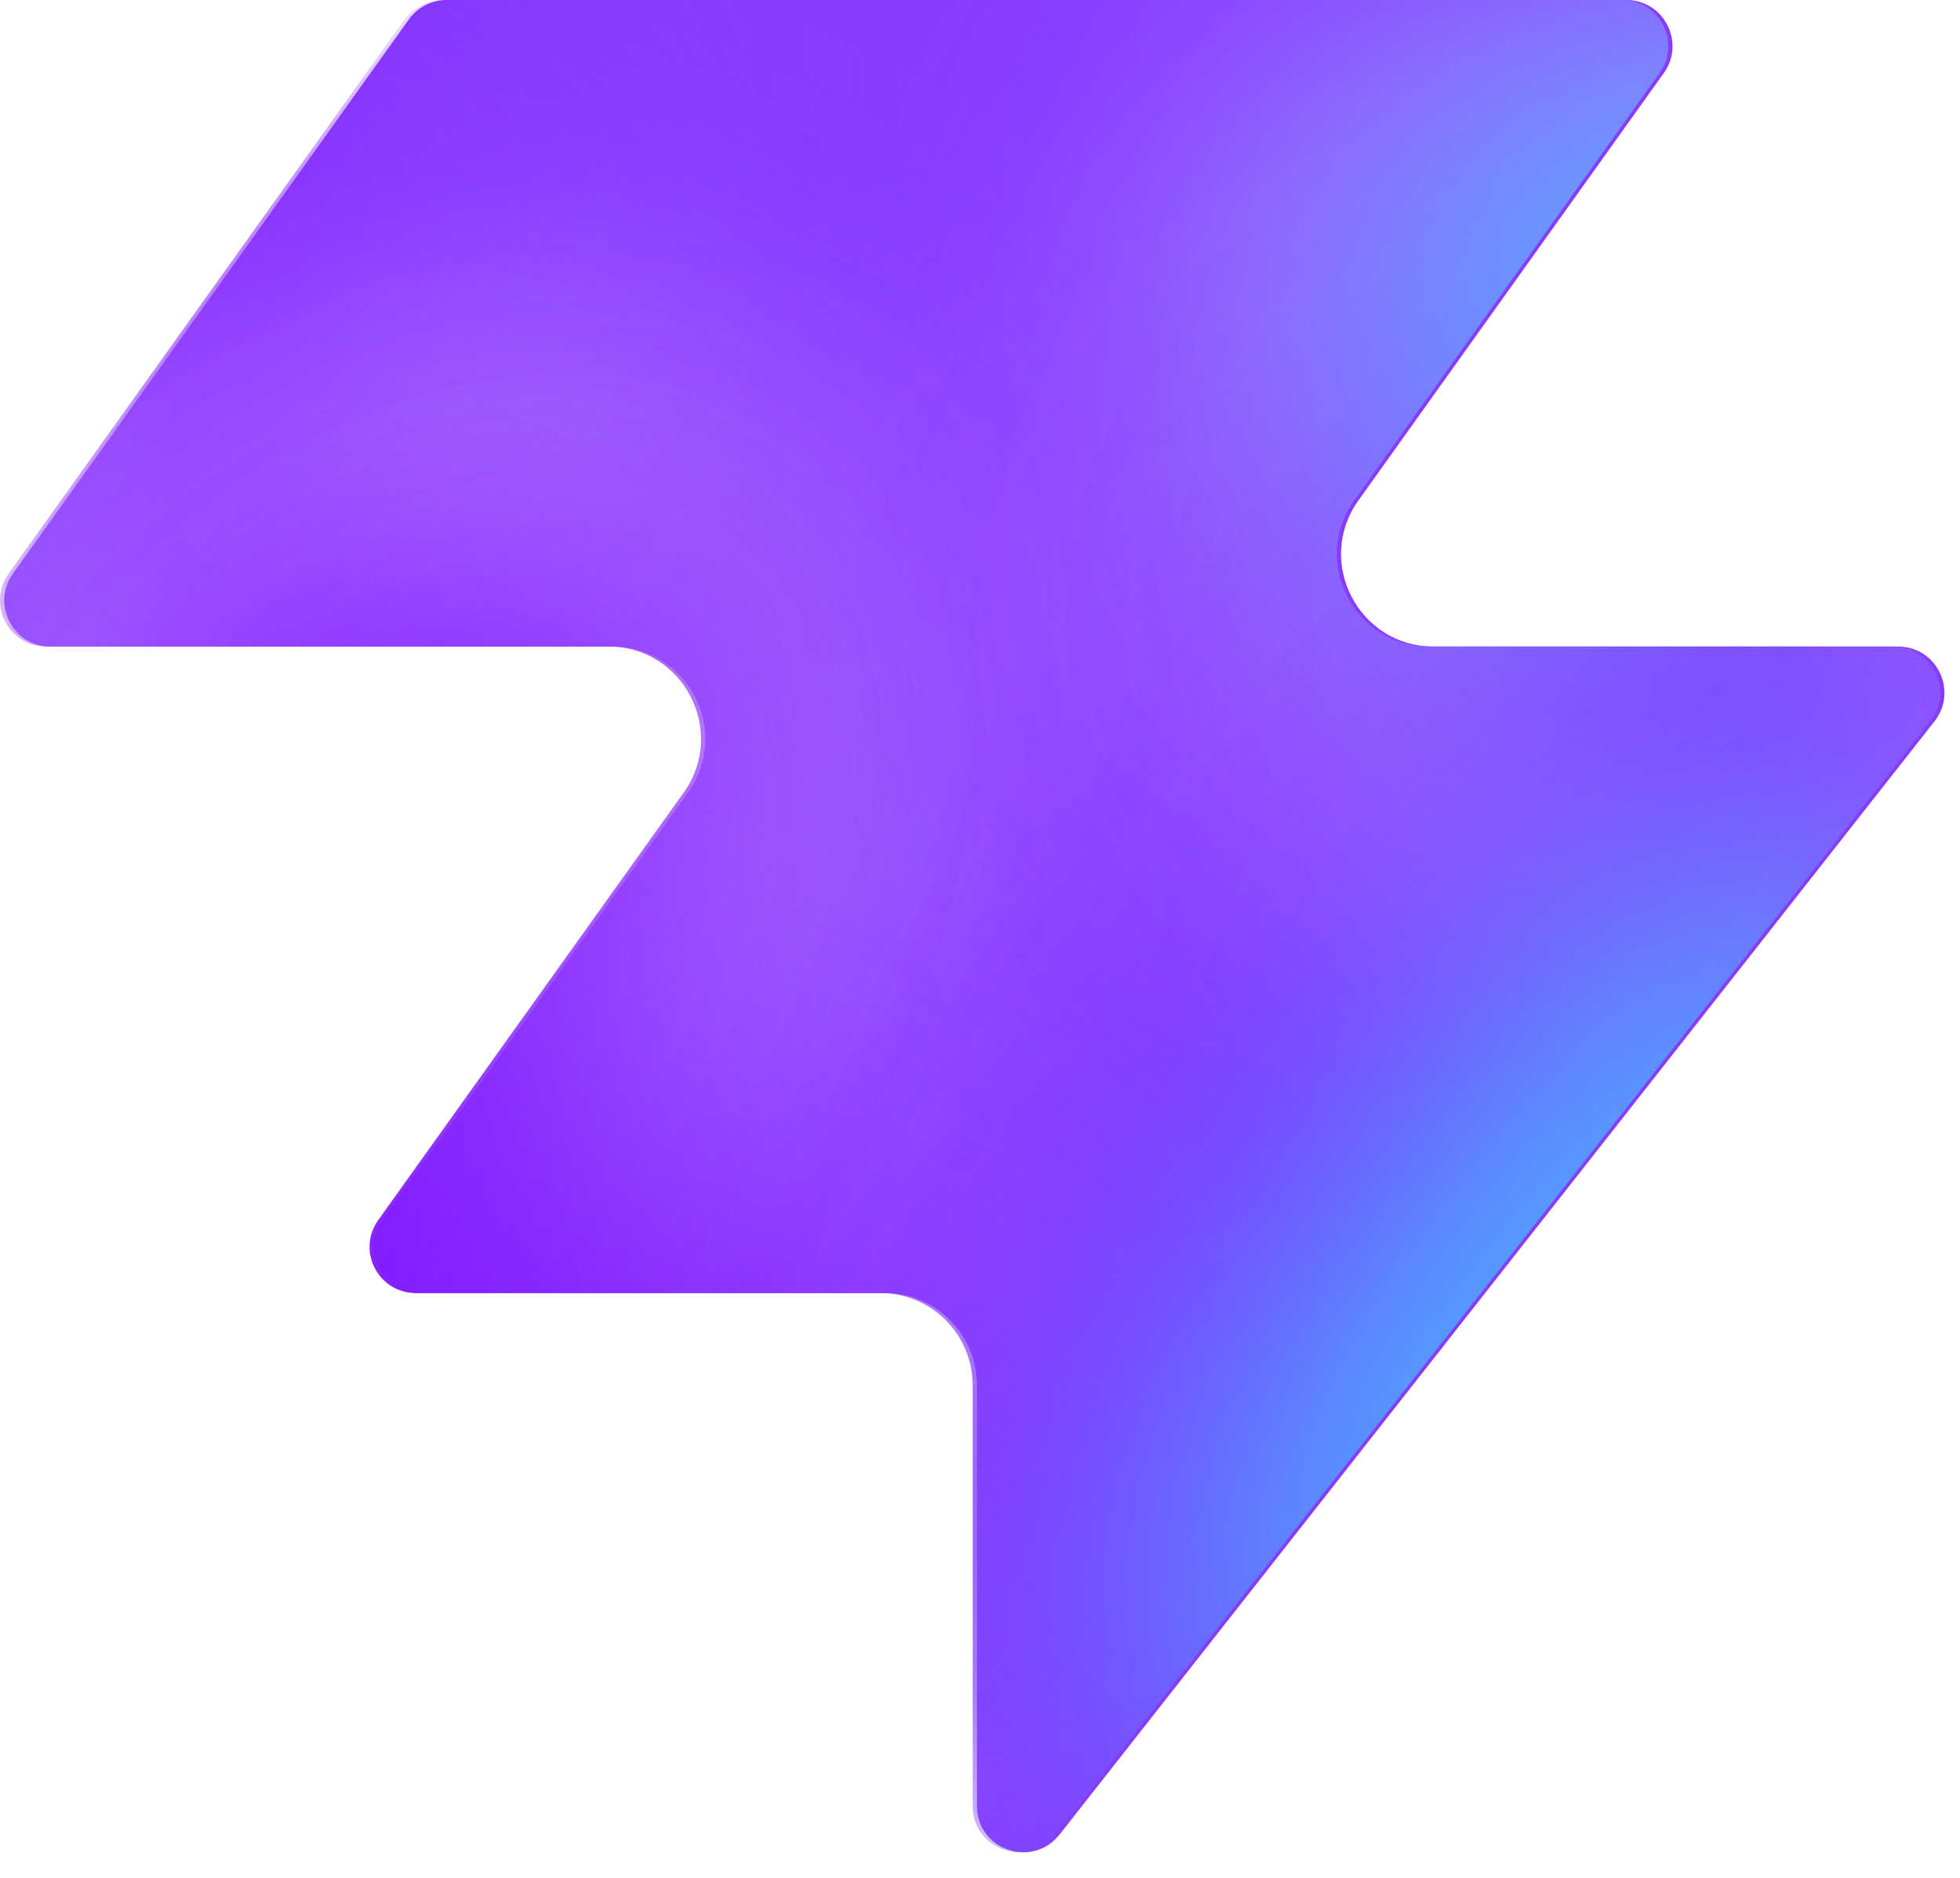
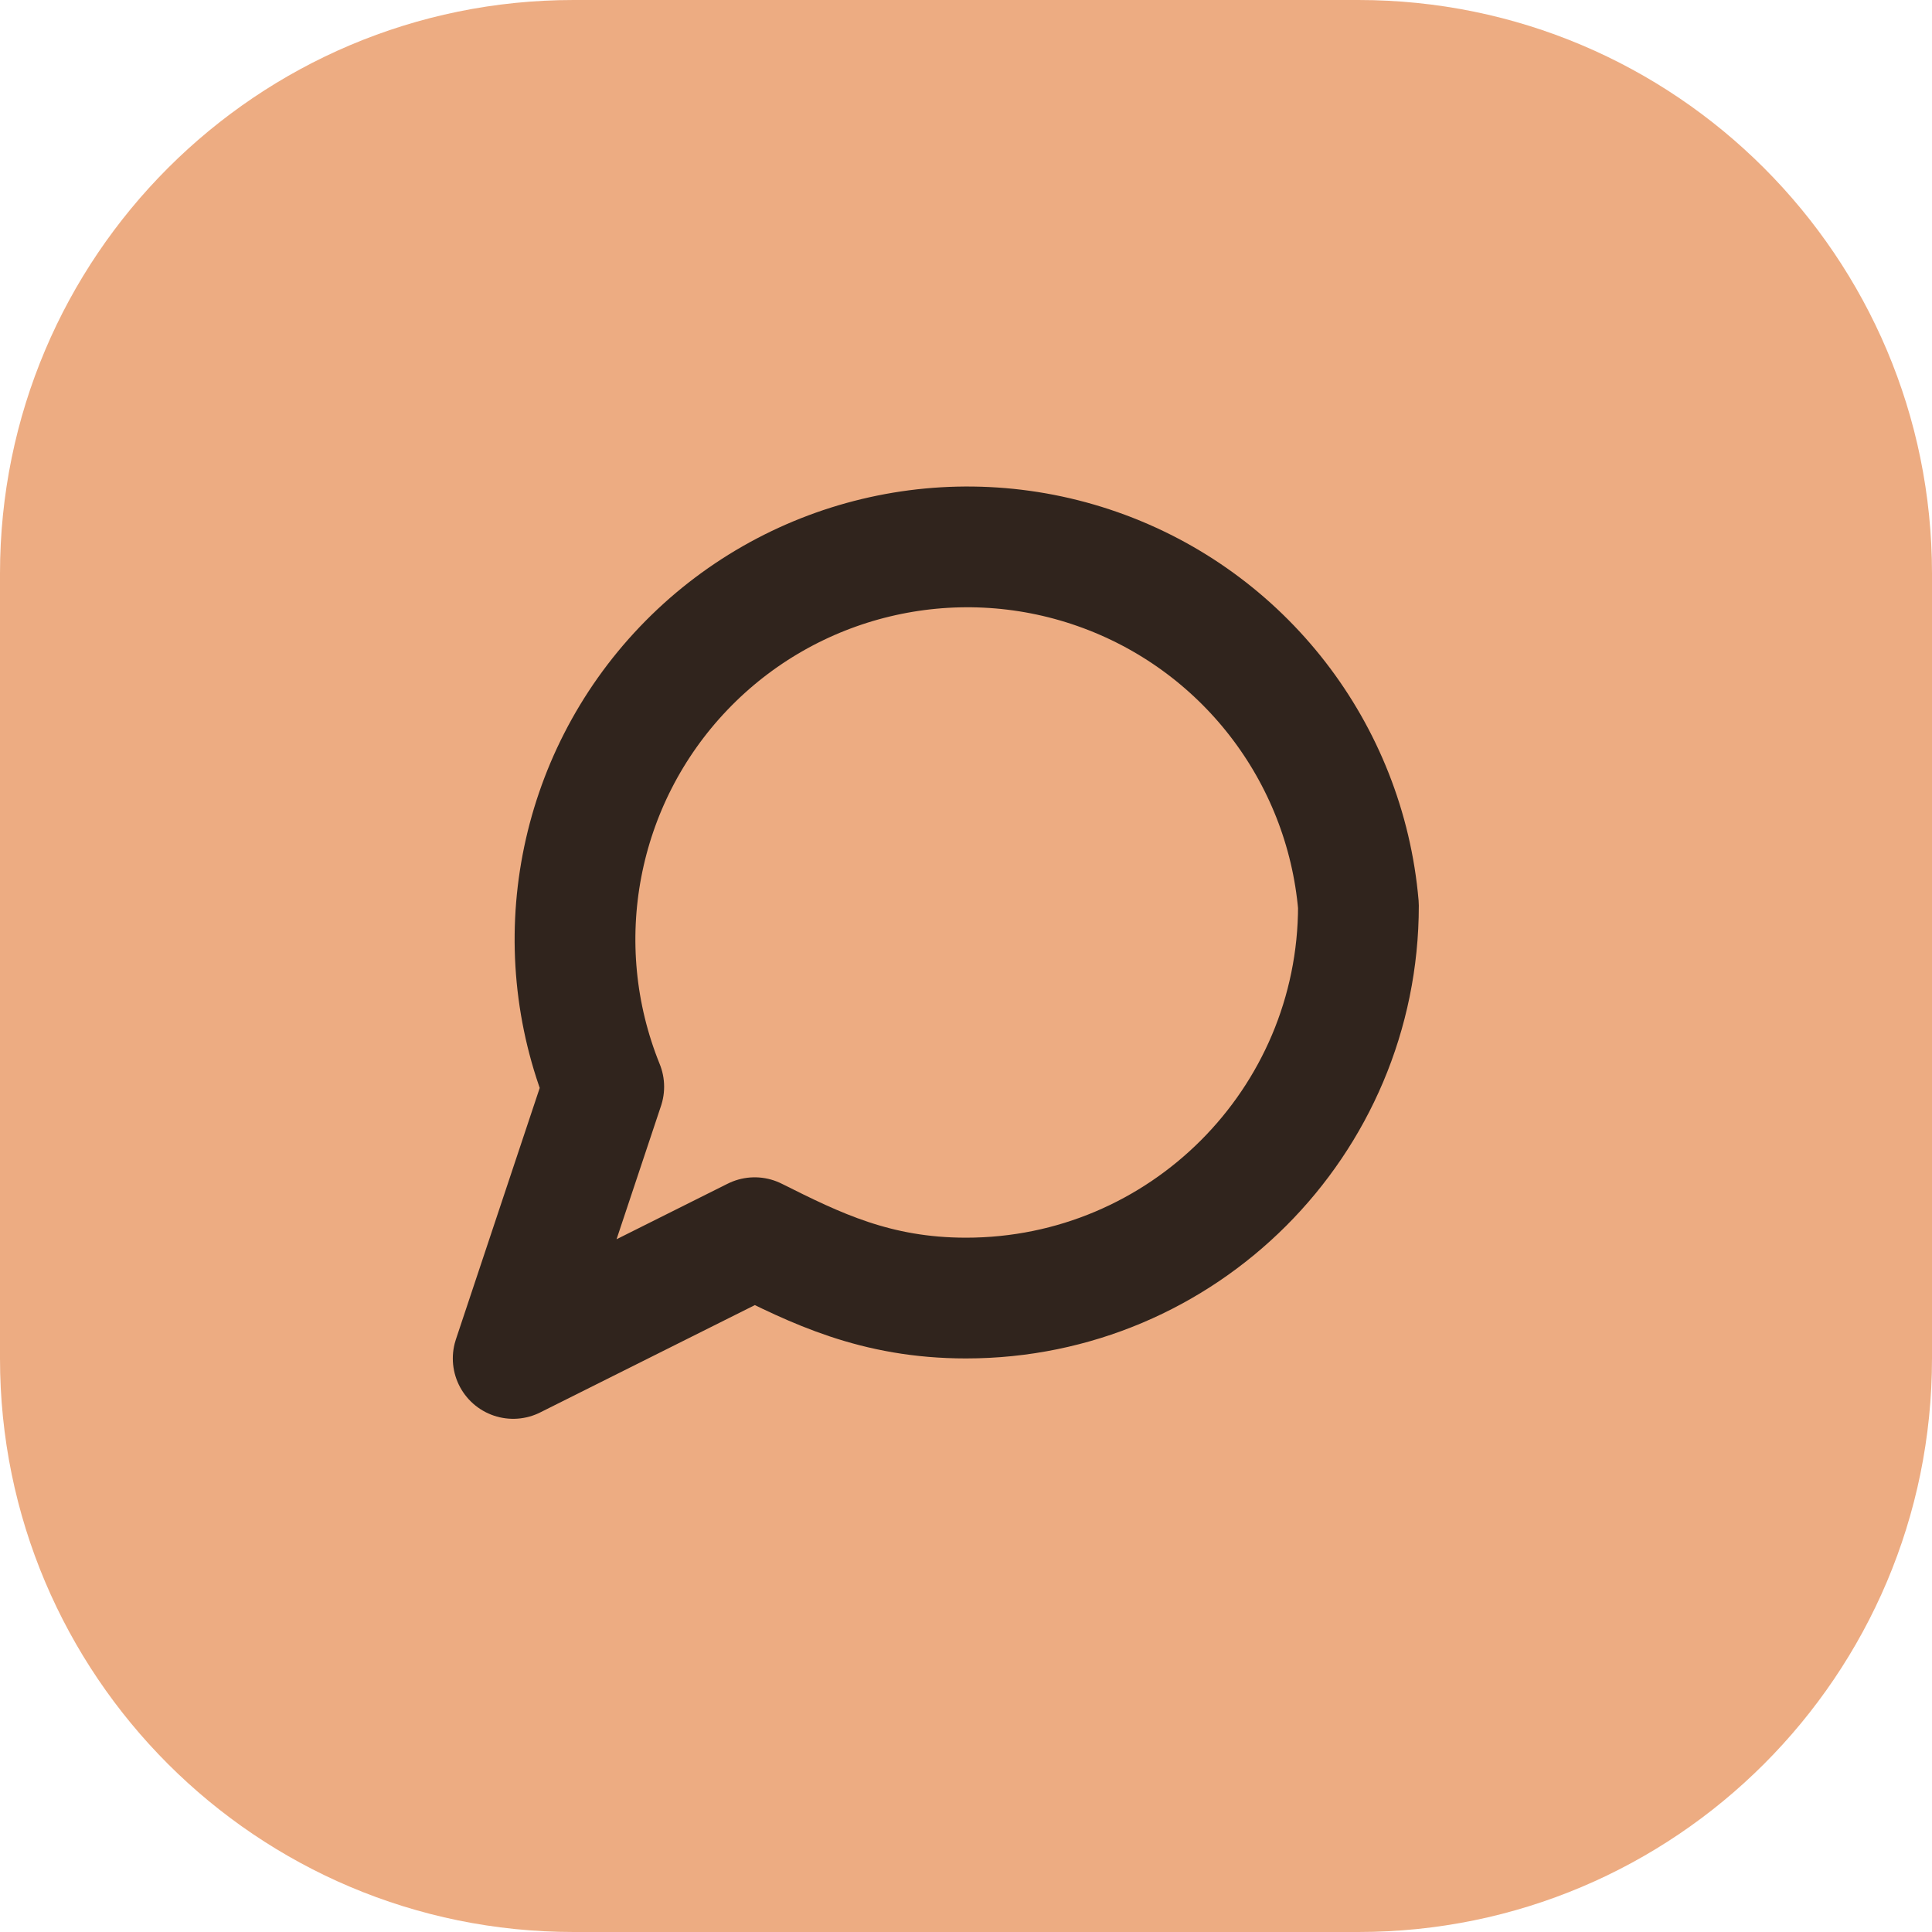
- <svg xmlns="http://www.w3.org/2000/svg" width="48" height="46" fill="none" viewBox="0 0 48 46">
-   <path fill="#863bff" d="M25.946 44.938c-.664.845-2.021.375-2.021-.698V33.937a2.26 2.26 0 0 0-2.262-2.262H10.287c-.92 0-1.456-1.04-.92-1.788l7.48-10.471c1.07-1.497 0-3.578-1.842-3.578H1.237c-.92 0-1.456-1.04-.92-1.788L10.013.474c.214-.297.556-.474.92-.474h28.894c.92 0 1.456 1.04.92 1.788l-7.48 10.471c-1.07 1.498 0 3.579 1.842 3.579h11.377c.943 0 1.473 1.088.89 1.83L25.947 44.94z" style="fill:#863bff;fill:color(display-p3 .525 .23 1);fill-opacity:1" />
-   <mask id="a" width="48" height="46" x="0" y="0" maskUnits="userSpaceOnUse" style="mask-type:alpha">
-     <path fill="#000" d="M25.842 44.938c-.664.844-2.021.375-2.021-.698V33.937a2.26 2.26 0 0 0-2.262-2.262H10.183c-.92 0-1.456-1.04-.92-1.788l7.48-10.471c1.07-1.498 0-3.579-1.842-3.579H1.133c-.92 0-1.456-1.04-.92-1.787L9.91.473c.214-.297.556-.474.92-.474h28.894c.92 0 1.456 1.04.92 1.788l-7.48 10.471c-1.07 1.498 0 3.578 1.842 3.578h11.377c.943 0 1.473 1.088.89 1.832L25.843 44.94z" style="fill:#000;fill-opacity:1" />
-   </mask>
-   <g mask="url(#a)">
-     <g filter="url(#b)">
-       <ellipse cx="5.508" cy="14.704" fill="#ede6ff" rx="5.508" ry="14.704" style="fill:#ede6ff;fill:color(display-p3 .927 .903 1);fill-opacity:1" transform="matrix(.00324 1 1 -.00324 -4.47 31.516)" />
-     </g>
-     <g filter="url(#c)">
-       <ellipse cx="10.399" cy="29.851" fill="#ede6ff" rx="10.399" ry="29.851" style="fill:#ede6ff;fill:color(display-p3 .927 .903 1);fill-opacity:1" transform="matrix(.00324 1 1 -.00324 -39.328 7.883)" />
-     </g>
-     <g filter="url(#d)">
-       <ellipse cx="5.508" cy="30.487" fill="#7e14ff" rx="5.508" ry="30.487" style="fill:#7e14ff;fill:color(display-p3 .492 .077 1);fill-opacity:1" transform="rotate(89.814 -25.913 -14.639)scale(1 -1)" />
-     </g>
-     <g filter="url(#e)">
-       <ellipse cx="5.508" cy="30.599" fill="#7e14ff" rx="5.508" ry="30.599" style="fill:#7e14ff;fill:color(display-p3 .492 .077 1);fill-opacity:1" transform="rotate(89.814 -32.644 -3.334)scale(1 -1)" />
-     </g>
-     <g filter="url(#f)">
-       <ellipse cx="5.508" cy="30.599" fill="#7e14ff" rx="5.508" ry="30.599" style="fill:#7e14ff;fill:color(display-p3 .492 .077 1);fill-opacity:1" transform="matrix(.00324 1 1 -.00324 -34.34 30.47)" />
-     </g>
-     <g filter="url(#g)">
-       <ellipse cx="14.072" cy="22.078" fill="#ede6ff" rx="14.072" ry="22.078" style="fill:#ede6ff;fill:color(display-p3 .927 .903 1);fill-opacity:1" transform="rotate(93.35 24.506 48.493)scale(-1 1)" />
-     </g>
-     <g filter="url(#h)">
-       <ellipse cx="3.47" cy="21.501" fill="#7e14ff" rx="3.47" ry="21.501" style="fill:#7e14ff;fill:color(display-p3 .492 .077 1);fill-opacity:1" transform="rotate(89.009 28.708 47.59)scale(-1 1)" />
-     </g>
-     <g filter="url(#i)">
-       <ellipse cx="3.47" cy="21.501" fill="#7e14ff" rx="3.47" ry="21.501" style="fill:#7e14ff;fill:color(display-p3 .492 .077 1);fill-opacity:1" transform="rotate(89.009 28.708 47.59)scale(-1 1)" />
-     </g>
-     <g filter="url(#j)">
-       <ellipse cx=".387" cy="8.972" fill="#7e14ff" rx="4.407" ry="29.108" style="fill:#7e14ff;fill:color(display-p3 .492 .077 1);fill-opacity:1" transform="rotate(39.51 .387 8.972)" />
-     </g>
-     <g filter="url(#k)">
-       <ellipse cx="47.523" cy="-6.092" fill="#7e14ff" rx="4.407" ry="29.108" style="fill:#7e14ff;fill:color(display-p3 .492 .077 1);fill-opacity:1" transform="rotate(37.892 47.523 -6.092)" />
-     </g>
-     <g filter="url(#l)">
-       <ellipse cx="41.412" cy="6.333" fill="#47bfff" rx="5.971" ry="9.665" style="fill:#47bfff;fill:color(display-p3 .28 .748 1);fill-opacity:1" transform="rotate(37.892 41.412 6.333)" />
-     </g>
-     <g filter="url(#m)">
-       <ellipse cx="-1.879" cy="38.332" fill="#7e14ff" rx="4.407" ry="29.108" style="fill:#7e14ff;fill:color(display-p3 .492 .077 1);fill-opacity:1" transform="rotate(37.892 -1.88 38.332)" />
-     </g>
-     <g filter="url(#n)">
-       <ellipse cx="-1.879" cy="38.332" fill="#7e14ff" rx="4.407" ry="29.108" style="fill:#7e14ff;fill:color(display-p3 .492 .077 1);fill-opacity:1" transform="rotate(37.892 -1.88 38.332)" />
-     </g>
-     <g filter="url(#o)">
-       <ellipse cx="35.651" cy="29.907" fill="#7e14ff" rx="4.407" ry="29.108" style="fill:#7e14ff;fill:color(display-p3 .492 .077 1);fill-opacity:1" transform="rotate(37.892 35.651 29.907)" />
-     </g>
-     <g filter="url(#p)">
-       <ellipse cx="38.418" cy="32.4" fill="#47bfff" rx="5.971" ry="15.297" style="fill:#47bfff;fill:color(display-p3 .28 .748 1);fill-opacity:1" transform="rotate(37.892 38.418 32.4)" />
-     </g>
-   </g>
-   <defs>
-     <filter id="b" width="60.045" height="41.654" x="-19.77" y="16.149" color-interpolation-filters="sRGB" filterUnits="userSpaceOnUse">
-       <feFlood flood-opacity="0" result="BackgroundImageFix" />
-       <feBlend in="SourceGraphic" in2="BackgroundImageFix" result="shape" />
-       <feGaussianBlur result="effect1_foregroundBlur_2002_17158" stdDeviation="7.659" />
-     </filter>
-     <filter id="c" width="90.34" height="51.437" x="-54.613" y="-7.533" color-interpolation-filters="sRGB" filterUnits="userSpaceOnUse">
-       <feFlood flood-opacity="0" result="BackgroundImageFix" />
-       <feBlend in="SourceGraphic" in2="BackgroundImageFix" result="shape" />
-       <feGaussianBlur result="effect1_foregroundBlur_2002_17158" stdDeviation="7.659" />
-     </filter>
-     <filter id="d" width="79.355" height="29.4" x="-49.64" y="2.03" color-interpolation-filters="sRGB" filterUnits="userSpaceOnUse">
-       <feFlood flood-opacity="0" result="BackgroundImageFix" />
-       <feBlend in="SourceGraphic" in2="BackgroundImageFix" result="shape" />
-       <feGaussianBlur result="effect1_foregroundBlur_2002_17158" stdDeviation="4.596" />
-     </filter>
-     <filter id="e" width="79.579" height="29.4" x="-45.045" y="20.029" color-interpolation-filters="sRGB" filterUnits="userSpaceOnUse">
-       <feFlood flood-opacity="0" result="BackgroundImageFix" />
-       <feBlend in="SourceGraphic" in2="BackgroundImageFix" result="shape" />
-       <feGaussianBlur result="effect1_foregroundBlur_2002_17158" stdDeviation="4.596" />
-     </filter>
-     <filter id="f" width="79.579" height="29.4" x="-43.513" y="21.178" color-interpolation-filters="sRGB" filterUnits="userSpaceOnUse">
-       <feFlood flood-opacity="0" result="BackgroundImageFix" />
-       <feBlend in="SourceGraphic" in2="BackgroundImageFix" result="shape" />
-       <feGaussianBlur result="effect1_foregroundBlur_2002_17158" stdDeviation="4.596" />
-     </filter>
-     <filter id="g" width="74.749" height="58.852" x="15.756" y="-17.901" color-interpolation-filters="sRGB" filterUnits="userSpaceOnUse">
-       <feFlood flood-opacity="0" result="BackgroundImageFix" />
-       <feBlend in="SourceGraphic" in2="BackgroundImageFix" result="shape" />
-       <feGaussianBlur result="effect1_foregroundBlur_2002_17158" stdDeviation="7.659" />
-     </filter>
-     <filter id="h" width="61.377" height="25.362" x="23.548" y="2.284" color-interpolation-filters="sRGB" filterUnits="userSpaceOnUse">
-       <feFlood flood-opacity="0" result="BackgroundImageFix" />
-       <feBlend in="SourceGraphic" in2="BackgroundImageFix" result="shape" />
-       <feGaussianBlur result="effect1_foregroundBlur_2002_17158" stdDeviation="4.596" />
-     </filter>
-     <filter id="i" width="61.377" height="25.362" x="23.548" y="2.284" color-interpolation-filters="sRGB" filterUnits="userSpaceOnUse">
-       <feFlood flood-opacity="0" result="BackgroundImageFix" />
-       <feBlend in="SourceGraphic" in2="BackgroundImageFix" result="shape" />
-       <feGaussianBlur result="effect1_foregroundBlur_2002_17158" stdDeviation="4.596" />
-     </filter>
-     <filter id="j" width="56.045" height="63.649" x="-27.636" y="-22.853" color-interpolation-filters="sRGB" filterUnits="userSpaceOnUse">
-       <feFlood flood-opacity="0" result="BackgroundImageFix" />
-       <feBlend in="SourceGraphic" in2="BackgroundImageFix" result="shape" />
-       <feGaussianBlur result="effect1_foregroundBlur_2002_17158" stdDeviation="4.596" />
-     </filter>
-     <filter id="k" width="54.814" height="64.646" x="20.116" y="-38.415" color-interpolation-filters="sRGB" filterUnits="userSpaceOnUse">
-       <feFlood flood-opacity="0" result="BackgroundImageFix" />
-       <feBlend in="SourceGraphic" in2="BackgroundImageFix" result="shape" />
-       <feGaussianBlur result="effect1_foregroundBlur_2002_17158" stdDeviation="4.596" />
-     </filter>
-     <filter id="l" width="33.541" height="35.313" x="24.641" y="-11.323" color-interpolation-filters="sRGB" filterUnits="userSpaceOnUse">
-       <feFlood flood-opacity="0" result="BackgroundImageFix" />
-       <feBlend in="SourceGraphic" in2="BackgroundImageFix" result="shape" />
-       <feGaussianBlur result="effect1_foregroundBlur_2002_17158" stdDeviation="4.596" />
-     </filter>
-     <filter id="m" width="54.814" height="64.646" x="-29.286" y="6.009" color-interpolation-filters="sRGB" filterUnits="userSpaceOnUse">
-       <feFlood flood-opacity="0" result="BackgroundImageFix" />
-       <feBlend in="SourceGraphic" in2="BackgroundImageFix" result="shape" />
-       <feGaussianBlur result="effect1_foregroundBlur_2002_17158" stdDeviation="4.596" />
-     </filter>
-     <filter id="n" width="54.814" height="64.646" x="-29.286" y="6.009" color-interpolation-filters="sRGB" filterUnits="userSpaceOnUse">
-       <feFlood flood-opacity="0" result="BackgroundImageFix" />
-       <feBlend in="SourceGraphic" in2="BackgroundImageFix" result="shape" />
-       <feGaussianBlur result="effect1_foregroundBlur_2002_17158" stdDeviation="4.596" />
-     </filter>
-     <filter id="o" width="54.814" height="64.646" x="8.244" y="-2.416" color-interpolation-filters="sRGB" filterUnits="userSpaceOnUse">
-       <feFlood flood-opacity="0" result="BackgroundImageFix" />
-       <feBlend in="SourceGraphic" in2="BackgroundImageFix" result="shape" />
-       <feGaussianBlur result="effect1_foregroundBlur_2002_17158" stdDeviation="4.596" />
-     </filter>
-     <filter id="p" width="39.409" height="43.623" x="18.713" y="10.588" color-interpolation-filters="sRGB" filterUnits="userSpaceOnUse">
-       <feFlood flood-opacity="0" result="BackgroundImageFix" />
-       <feBlend in="SourceGraphic" in2="BackgroundImageFix" result="shape" />
-       <feGaussianBlur result="effect1_foregroundBlur_2002_17158" stdDeviation="4.596" />
-     </filter>
-   </defs>
+ <svg xmlns="http://www.w3.org/2000/svg" viewBox="0 0 64 64">
+   <rect width="64" height="64" rx="19" fill="#edac82" />
+   <path d="M45 30a13 13 0 0 1-13 13c-3 0-5-1-7-2l-8 4 3-9a13 13 0 1 1 25-6Z" fill="none" stroke="#30241d" stroke-width="4" stroke-linejoin="round" />
</svg>
